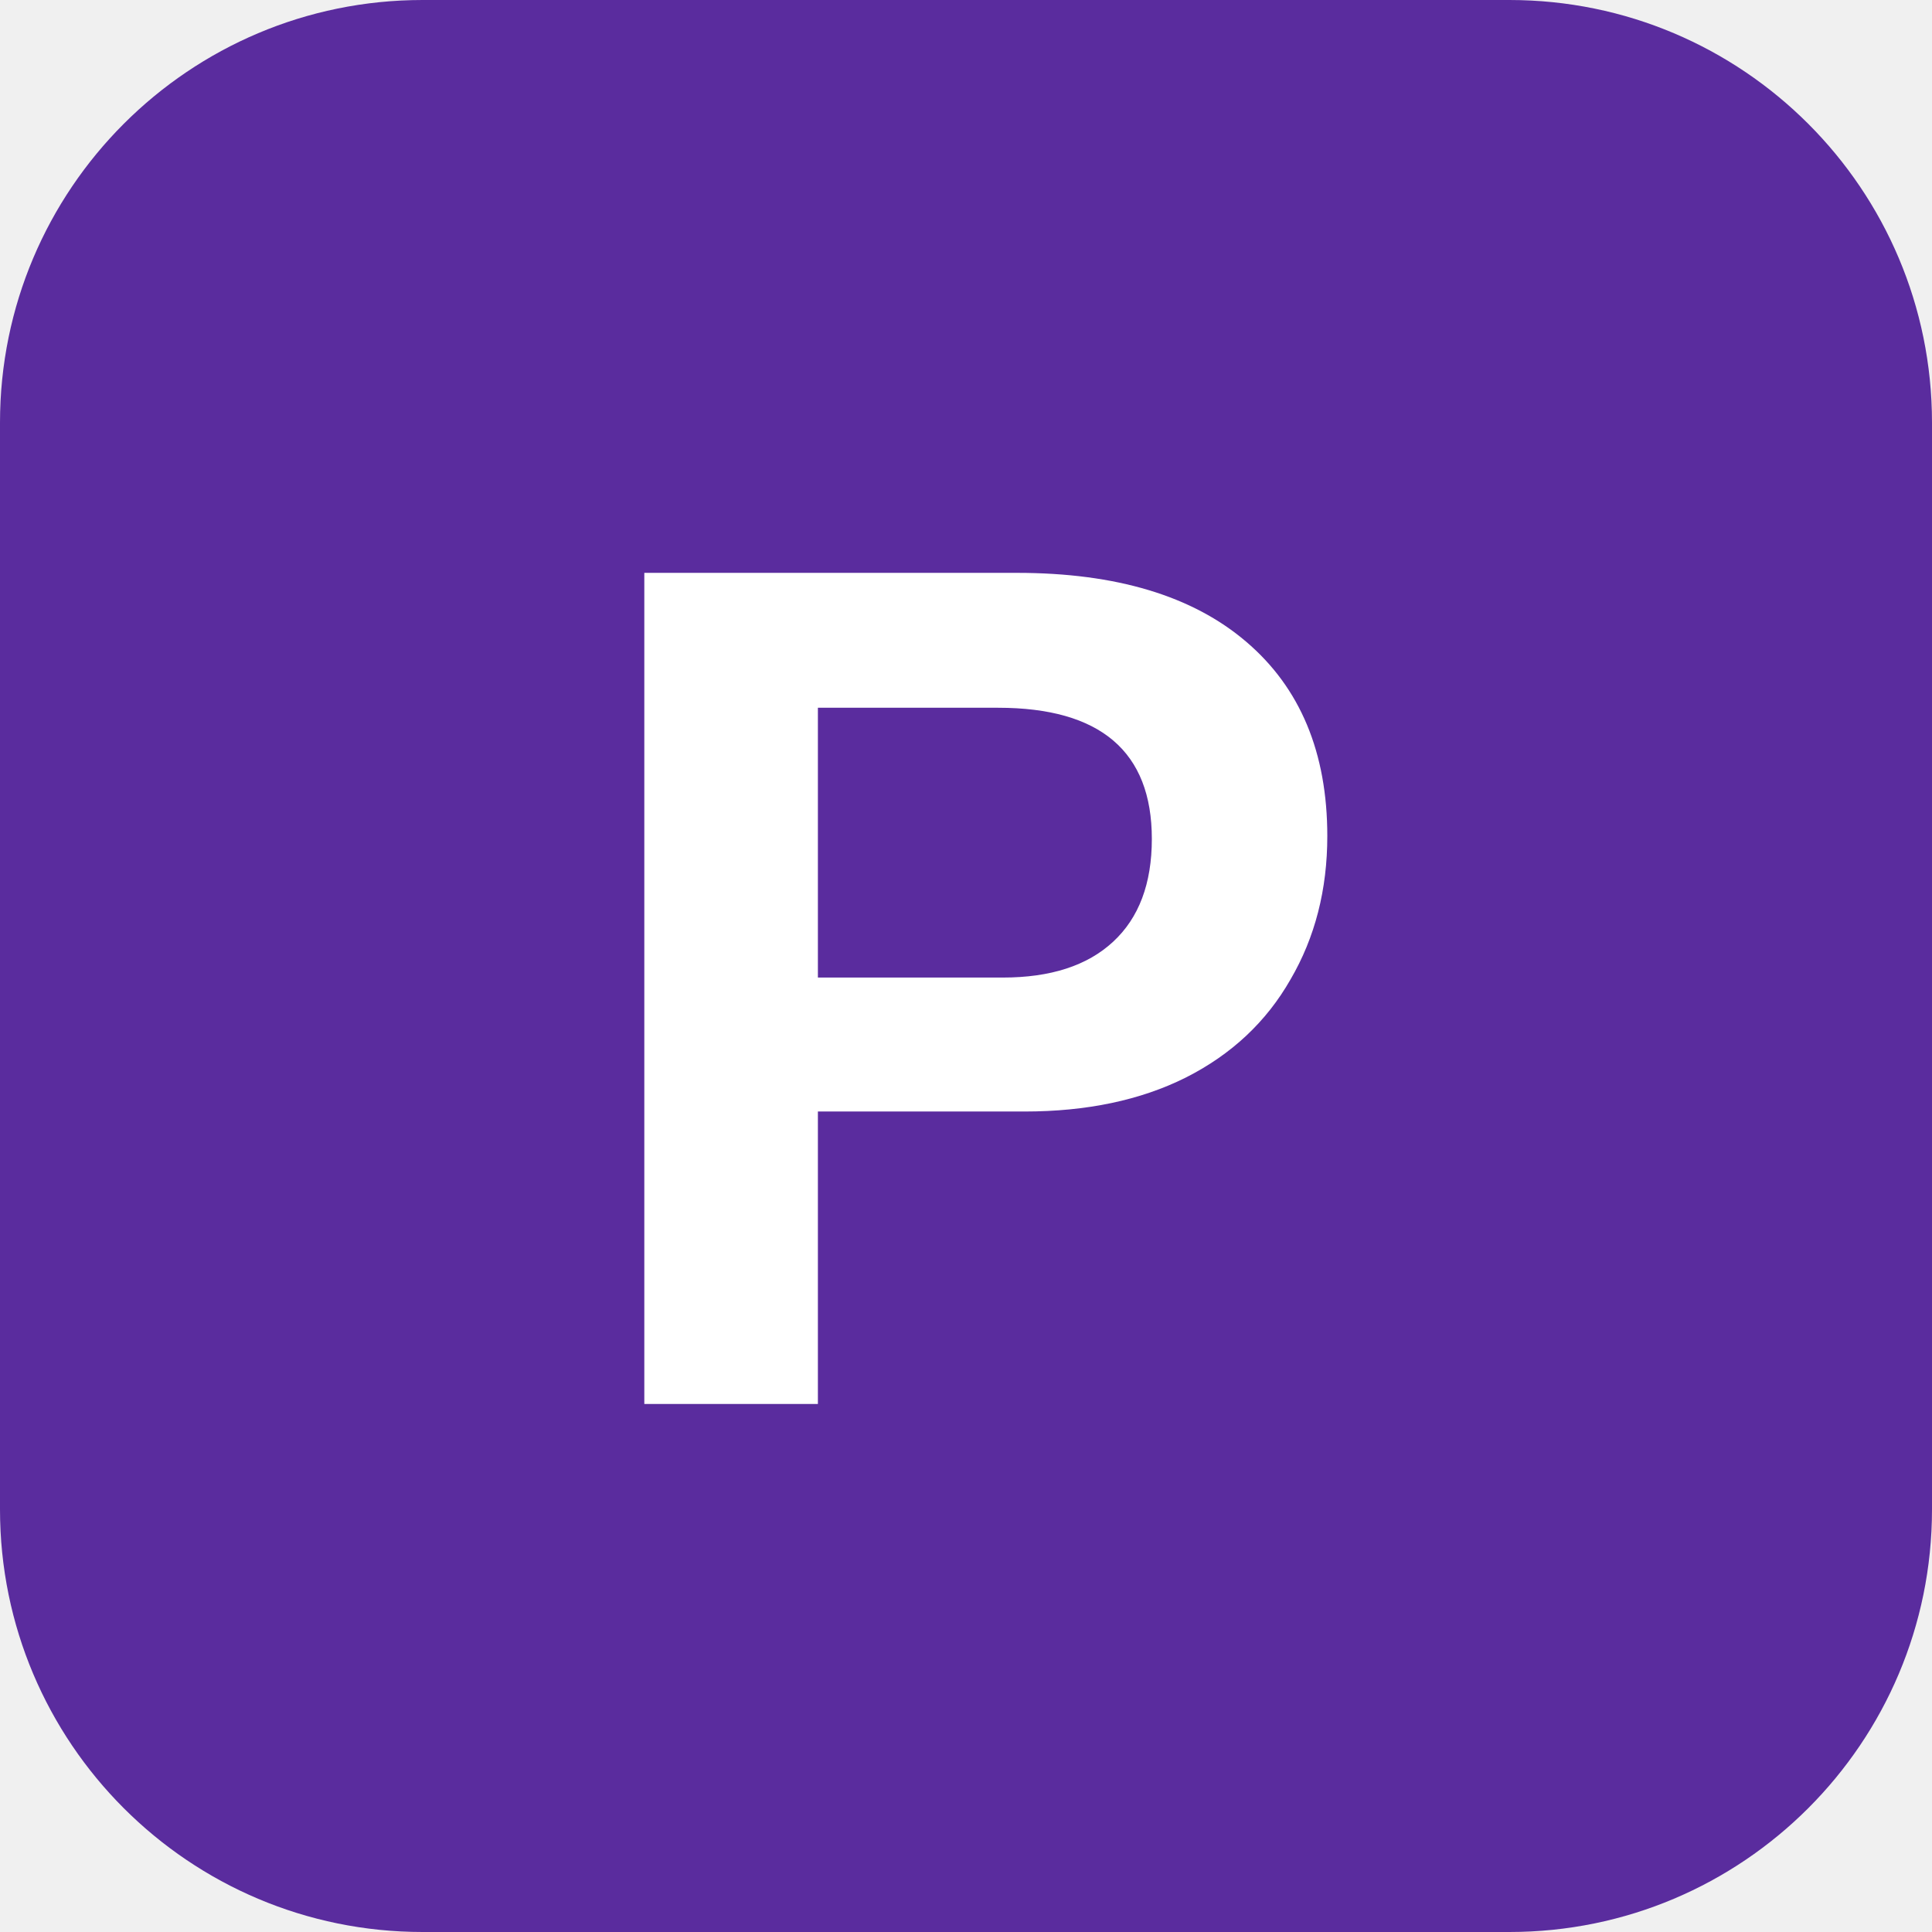
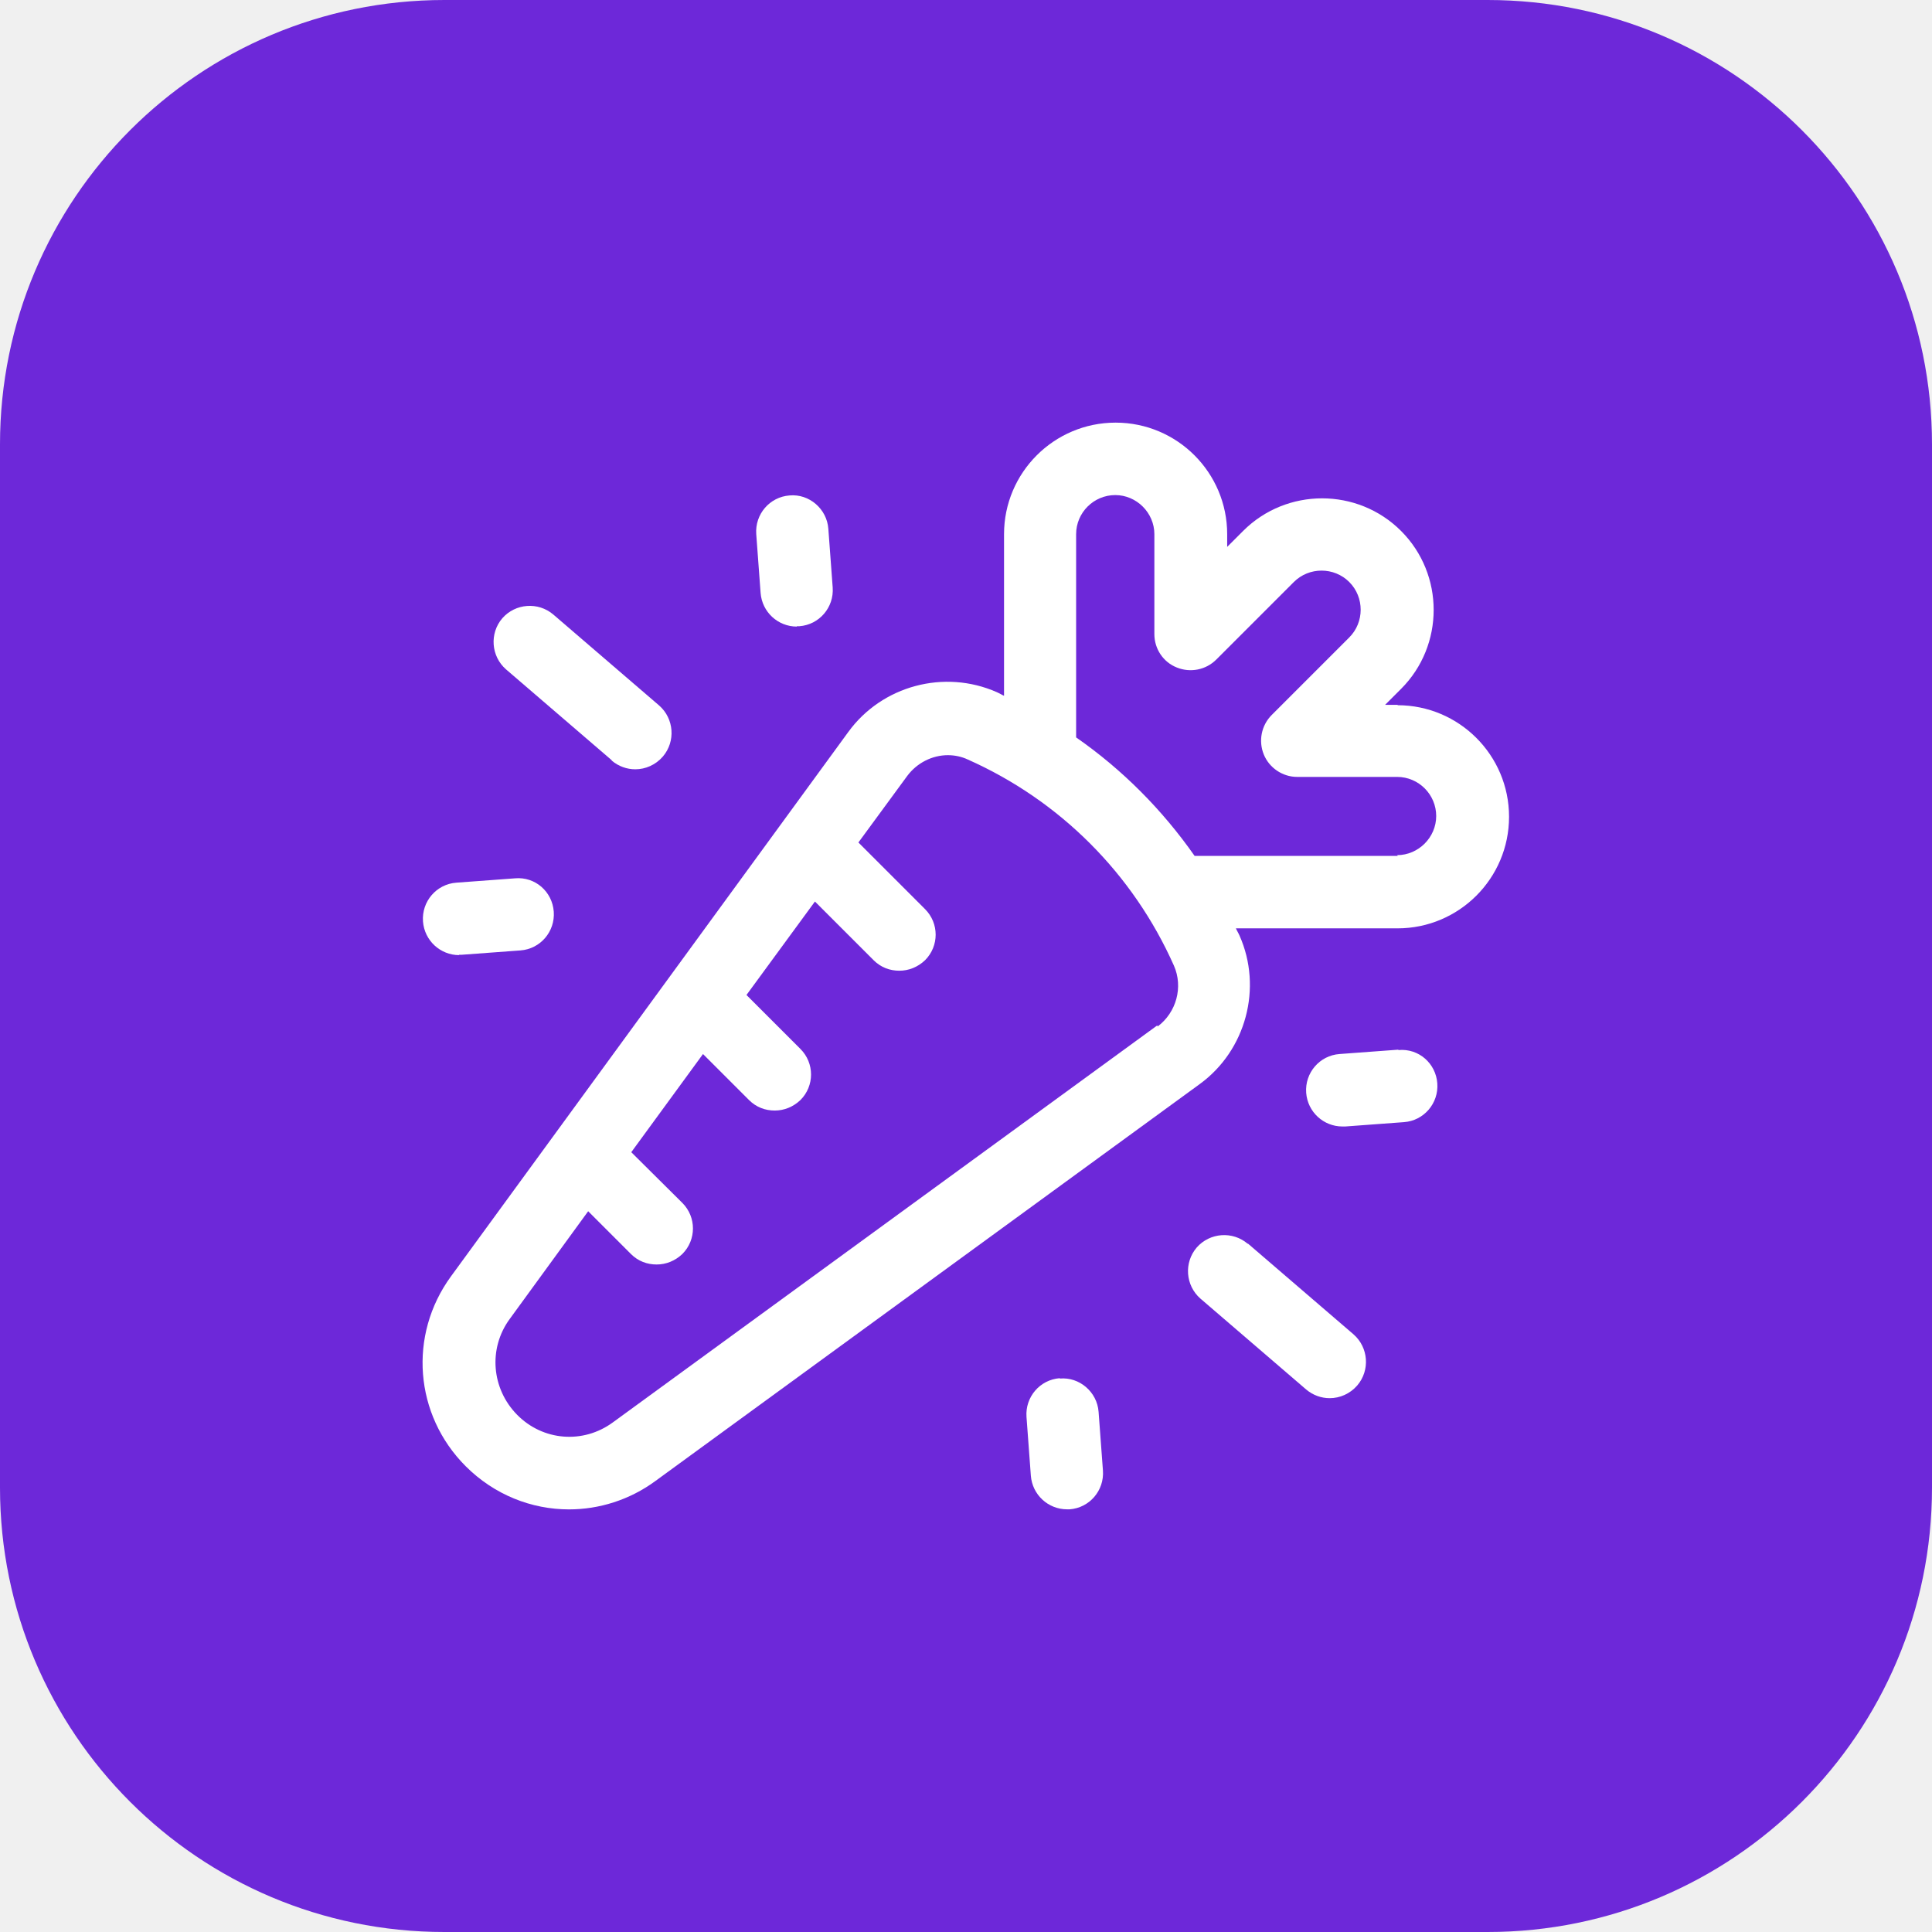
- <svg xmlns="http://www.w3.org/2000/svg" width="32" height="32" viewBox="0 0 32 32">
-   <rect width="32" height="32" rx="7" fill="#5A2C9E" />
-   <text x="50%" y="51%" dominant-baseline="central" text-anchor="middle" font-family="Geist, 'Helvetica Neue', Arial, sans-serif" font-size="20" font-weight="600" fill="#ffffff">P</text>
+ <svg xmlns="http://www.w3.org/2000/svg" viewBox="0 0 100 100" role="img" aria-label="Purple Label MD">
+   <rect width="100" height="100" rx="23" fill="#6d28d9" />
+   <g fill="#ffffff" transform="translate(20 20) scale(0.05)">
+     <path d="m233.26 387.37c7.125 6 15.75 9 24.375 9 10.5 0 21-4.5 28.5-13.125 13.5-15.75 11.625-39.375-3.75-52.875l-109.5-94.125c-15.75-13.5-39.375-11.625-52.875 3.75-13.5 15.75-11.625 39.375 3.75 52.875l109.5 94.125z" />
+     <path d="m424.87 248.26h2.625c20.625-1.5 36-19.5 34.5-40.125l-4.5-60.75c-1.5-20.625-19.875-36.375-40.125-34.5-20.625 1.5-36 19.5-34.5 40.125l4.5 60.75c1.5 19.875 18 34.875 37.5 34.875z" />
+     <path d="m75 588.37h3l60.75-4.5c20.625-1.5 36-19.5 34.5-40.125s-19.125-36.375-40.125-34.5l-60.75 4.5c-20.625 1.5-36 19.5-34.5 40.125 1.5 19.875 18 34.875 37.5 34.875z" />
+     <path d="m891.74 887.63c-15.75-13.5-39.375-11.625-52.875 3.75-13.5 15.75-11.625 39.375 3.75 52.875l109.5 94.125c7.125 6 15.75 9 24.375 9 10.5 0 21-4.5 28.5-13.125 13.5-15.75 11.625-39.375-3.75-52.875l-109.5-94.125z" />
+     <path d="m697.13 1026.7c-20.625 1.5-36 19.5-34.5 40.125l4.5 60.75c1.5 19.875 18 34.875 37.5 34.875h2.625c20.625-1.5 36-19.5 34.5-40.125l-4.5-60.75c-1.5-20.625-19.875-36.375-40.125-34.5z" />
+     <path d="m1047.4 686.63-60.75 4.5c-20.625 1.5-36 19.5-34.5 40.125 1.5 19.875 18 34.875 37.5 34.875h3l60.75-4.5c20.625-1.5 36-19.5 34.5-40.125s-19.125-36.375-40.125-34.5z" />
+     <path d="m1047 329.63h-13.125l16.5-16.5c45-45 45-118.5 0-163.5s-118.5-45-163.5 0l-16.5 16.5v-13.125c0-63.75-51.75-115.5-115.5-115.5s-115.5 51.75-115.5 115.5v167.26c-2.625-1.125-4.875-2.625-7.5-3.75-54.375-24-118.88-6.75-153.74 41.25l-411.37 563.63c-44.25 60.75-37.875 143.26 15.375 196.5 29.625 29.625 68.25 44.625 106.88 44.625 31.125 0 62.625-9.75 89.25-29.25l563.63-411c48-34.875 65.25-99.75 41.25-153.74-1.125-2.625-2.625-4.875-3.75-7.5h167.26c63.75 0 115.5-51.75 115.5-115.5s-51.75-115.5-115.5-115.5zm-249 331.87-563.63 411c-30.75 22.5-72.375 19.125-99-7.875s-30-68.625-7.875-99l81.375-111.75 44.25 44.25c7.5 7.5 16.875 10.875 26.625 10.875s19.125-3.75 26.625-10.875c14.625-14.625 14.625-38.25 0-52.875l-52.875-52.5 74.25-101.62 47.625 47.625c7.5 7.5 16.875 10.875 26.625 10.875s19.125-3.75 26.625-10.875c14.625-14.625 14.625-38.25 0-52.875l-55.875-55.875 70.875-96.75 60.75 60.75c7.5 7.5 16.875 10.875 26.625 10.875s19.125-3.75 26.625-10.875c14.625-14.625 14.625-38.25 0-52.875l-69-69 50.625-69c10.125-13.5 25.875-21.375 42-21.375 7.125 0 14.25 1.5 20.625 4.5 95.25 42.375 171 118.12 213.37 213.37 9.75 22.125 2.625 48.375-16.875 63zm249-175.5h-210.37c-33.375-47.625-74.625-89.25-122.63-122.63v-210.37c0-22.5 18.375-40.5 40.5-40.5s40.5 18.375 40.5 40.5v103.5c0 15 9 28.875 23.25 34.5 13.875 5.625 30 2.625 40.875-8.25l80.25-80.25c15.75-15.75 41.625-15.75 57.375 0s15.75 41.625 0 57.375l-80.25 80.25c-10.875 10.875-13.875 27-8.25 40.875s19.5 23.25 34.5 23.25h103.5c22.5 0 40.5 18.375 40.5 40.5s-18.375 40.5-40.5 40.5z" />
+   </g>
</svg>
